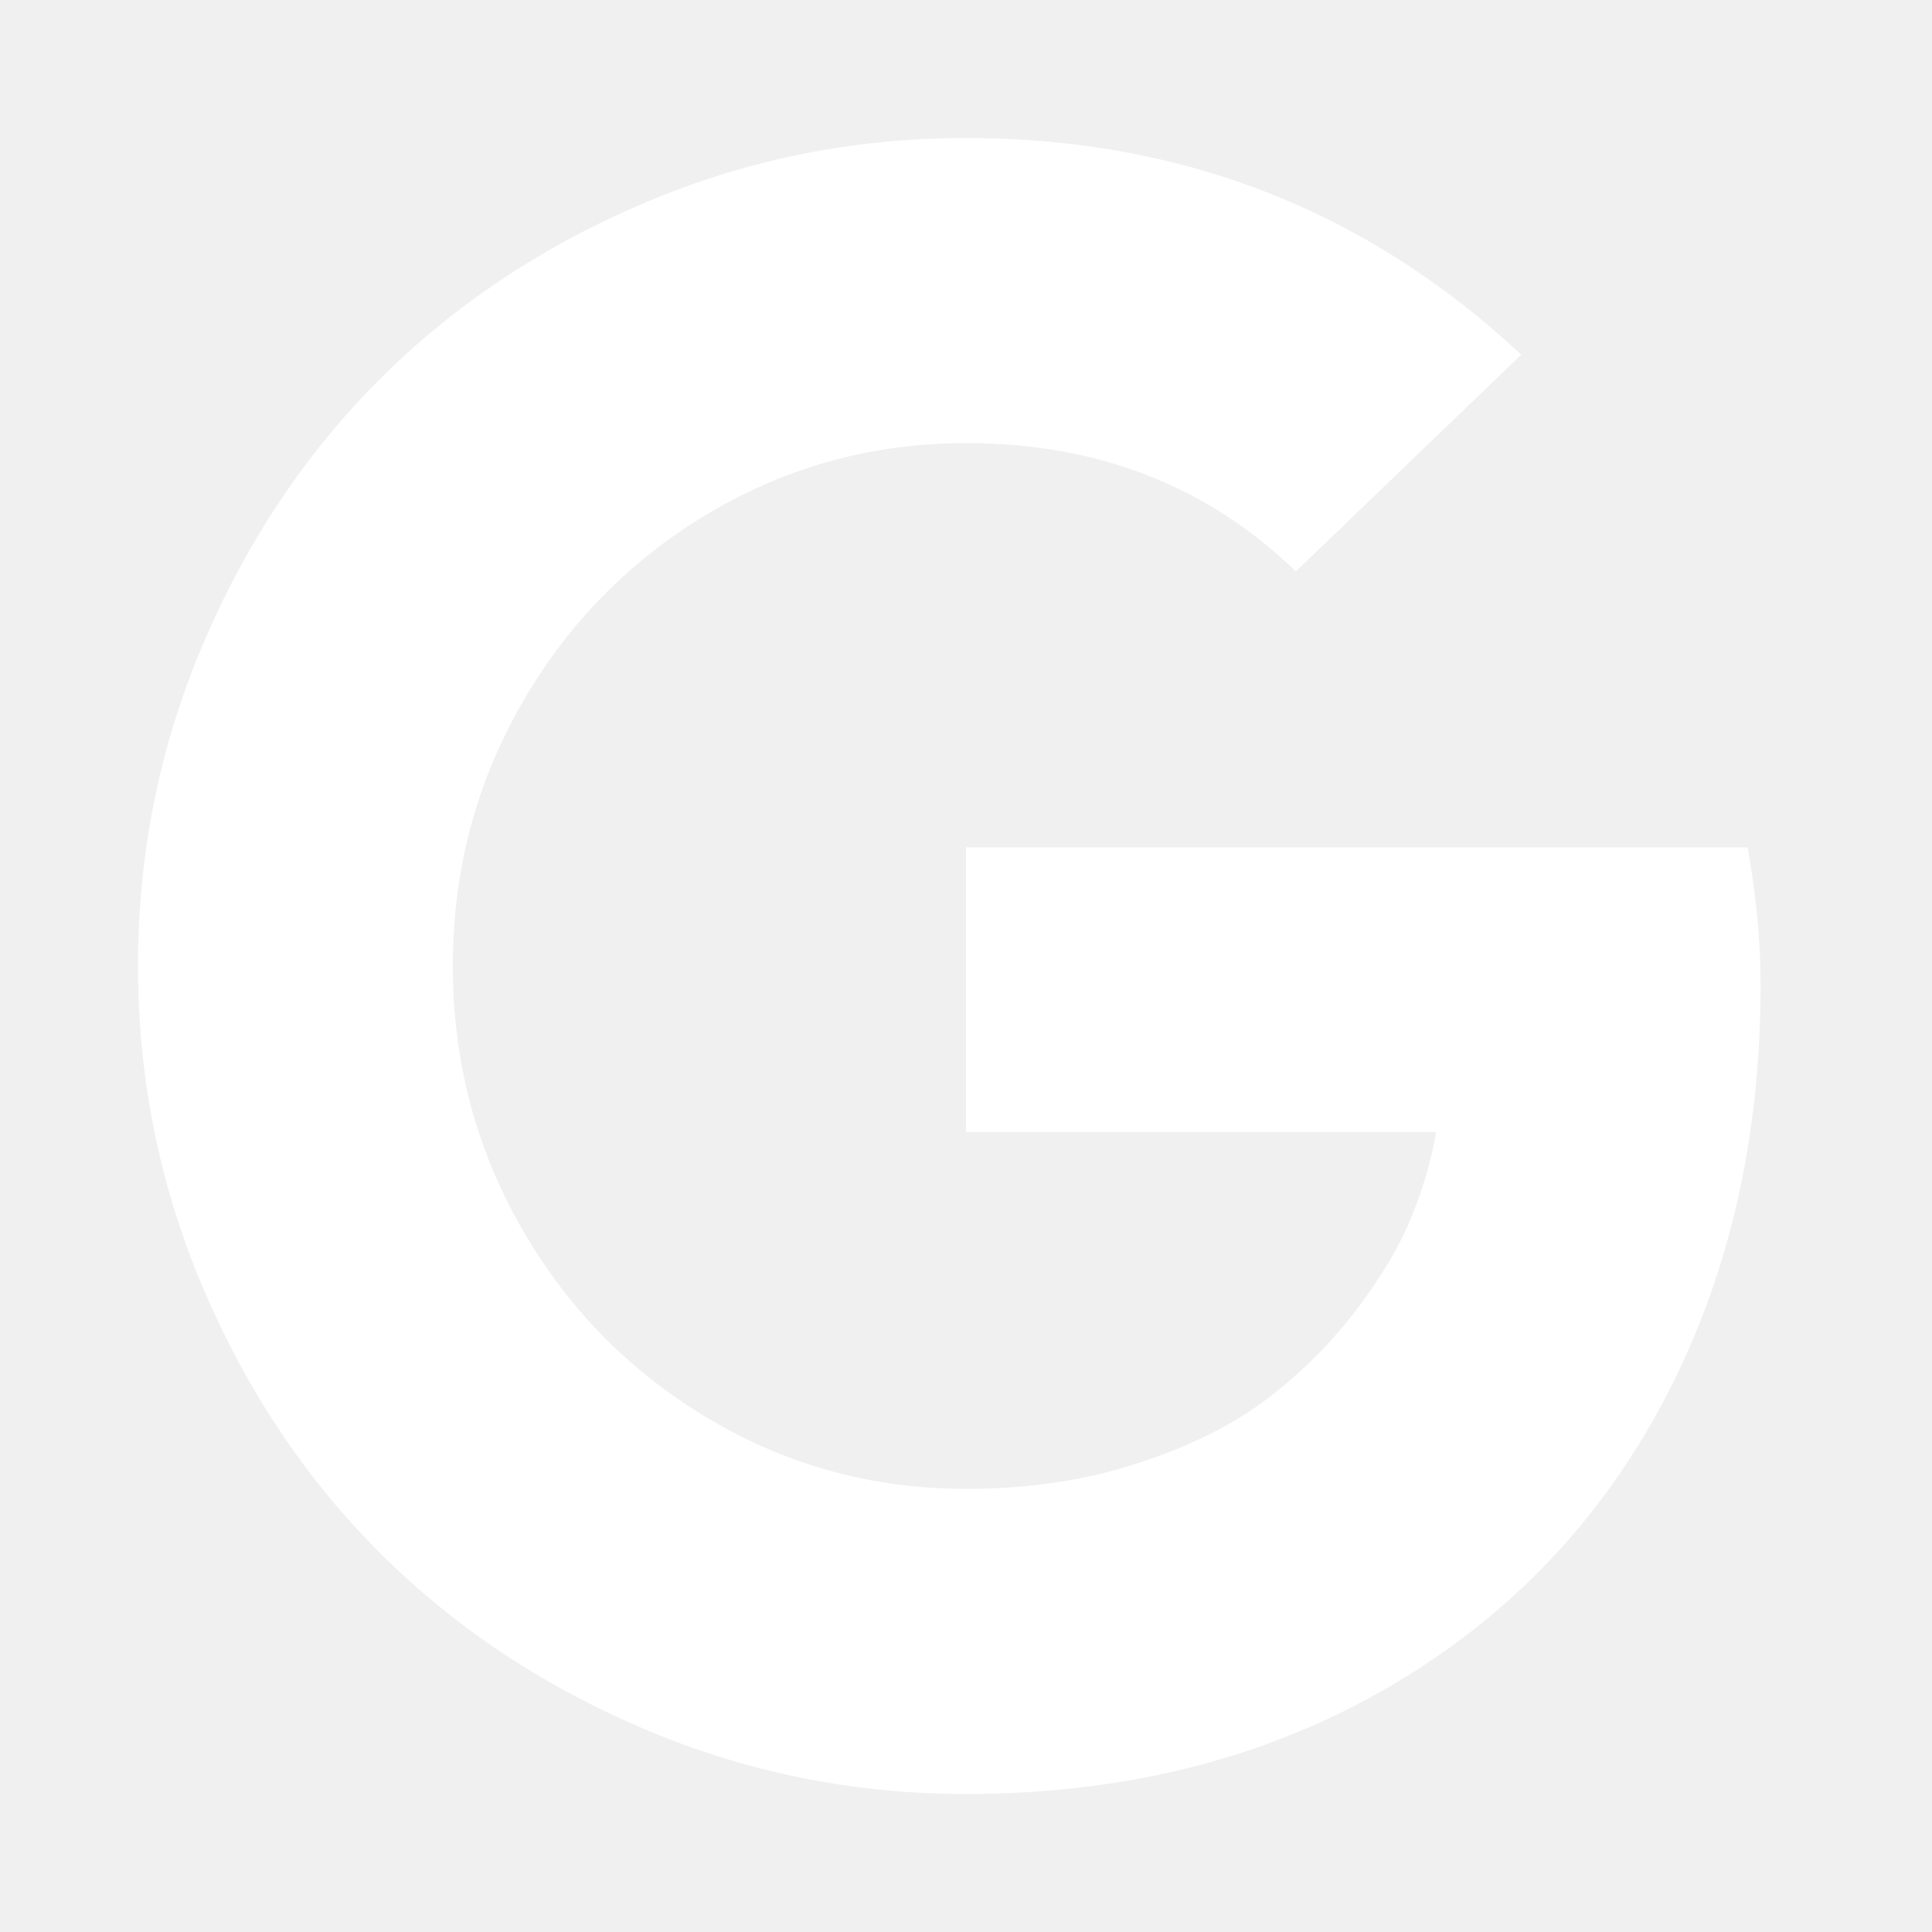
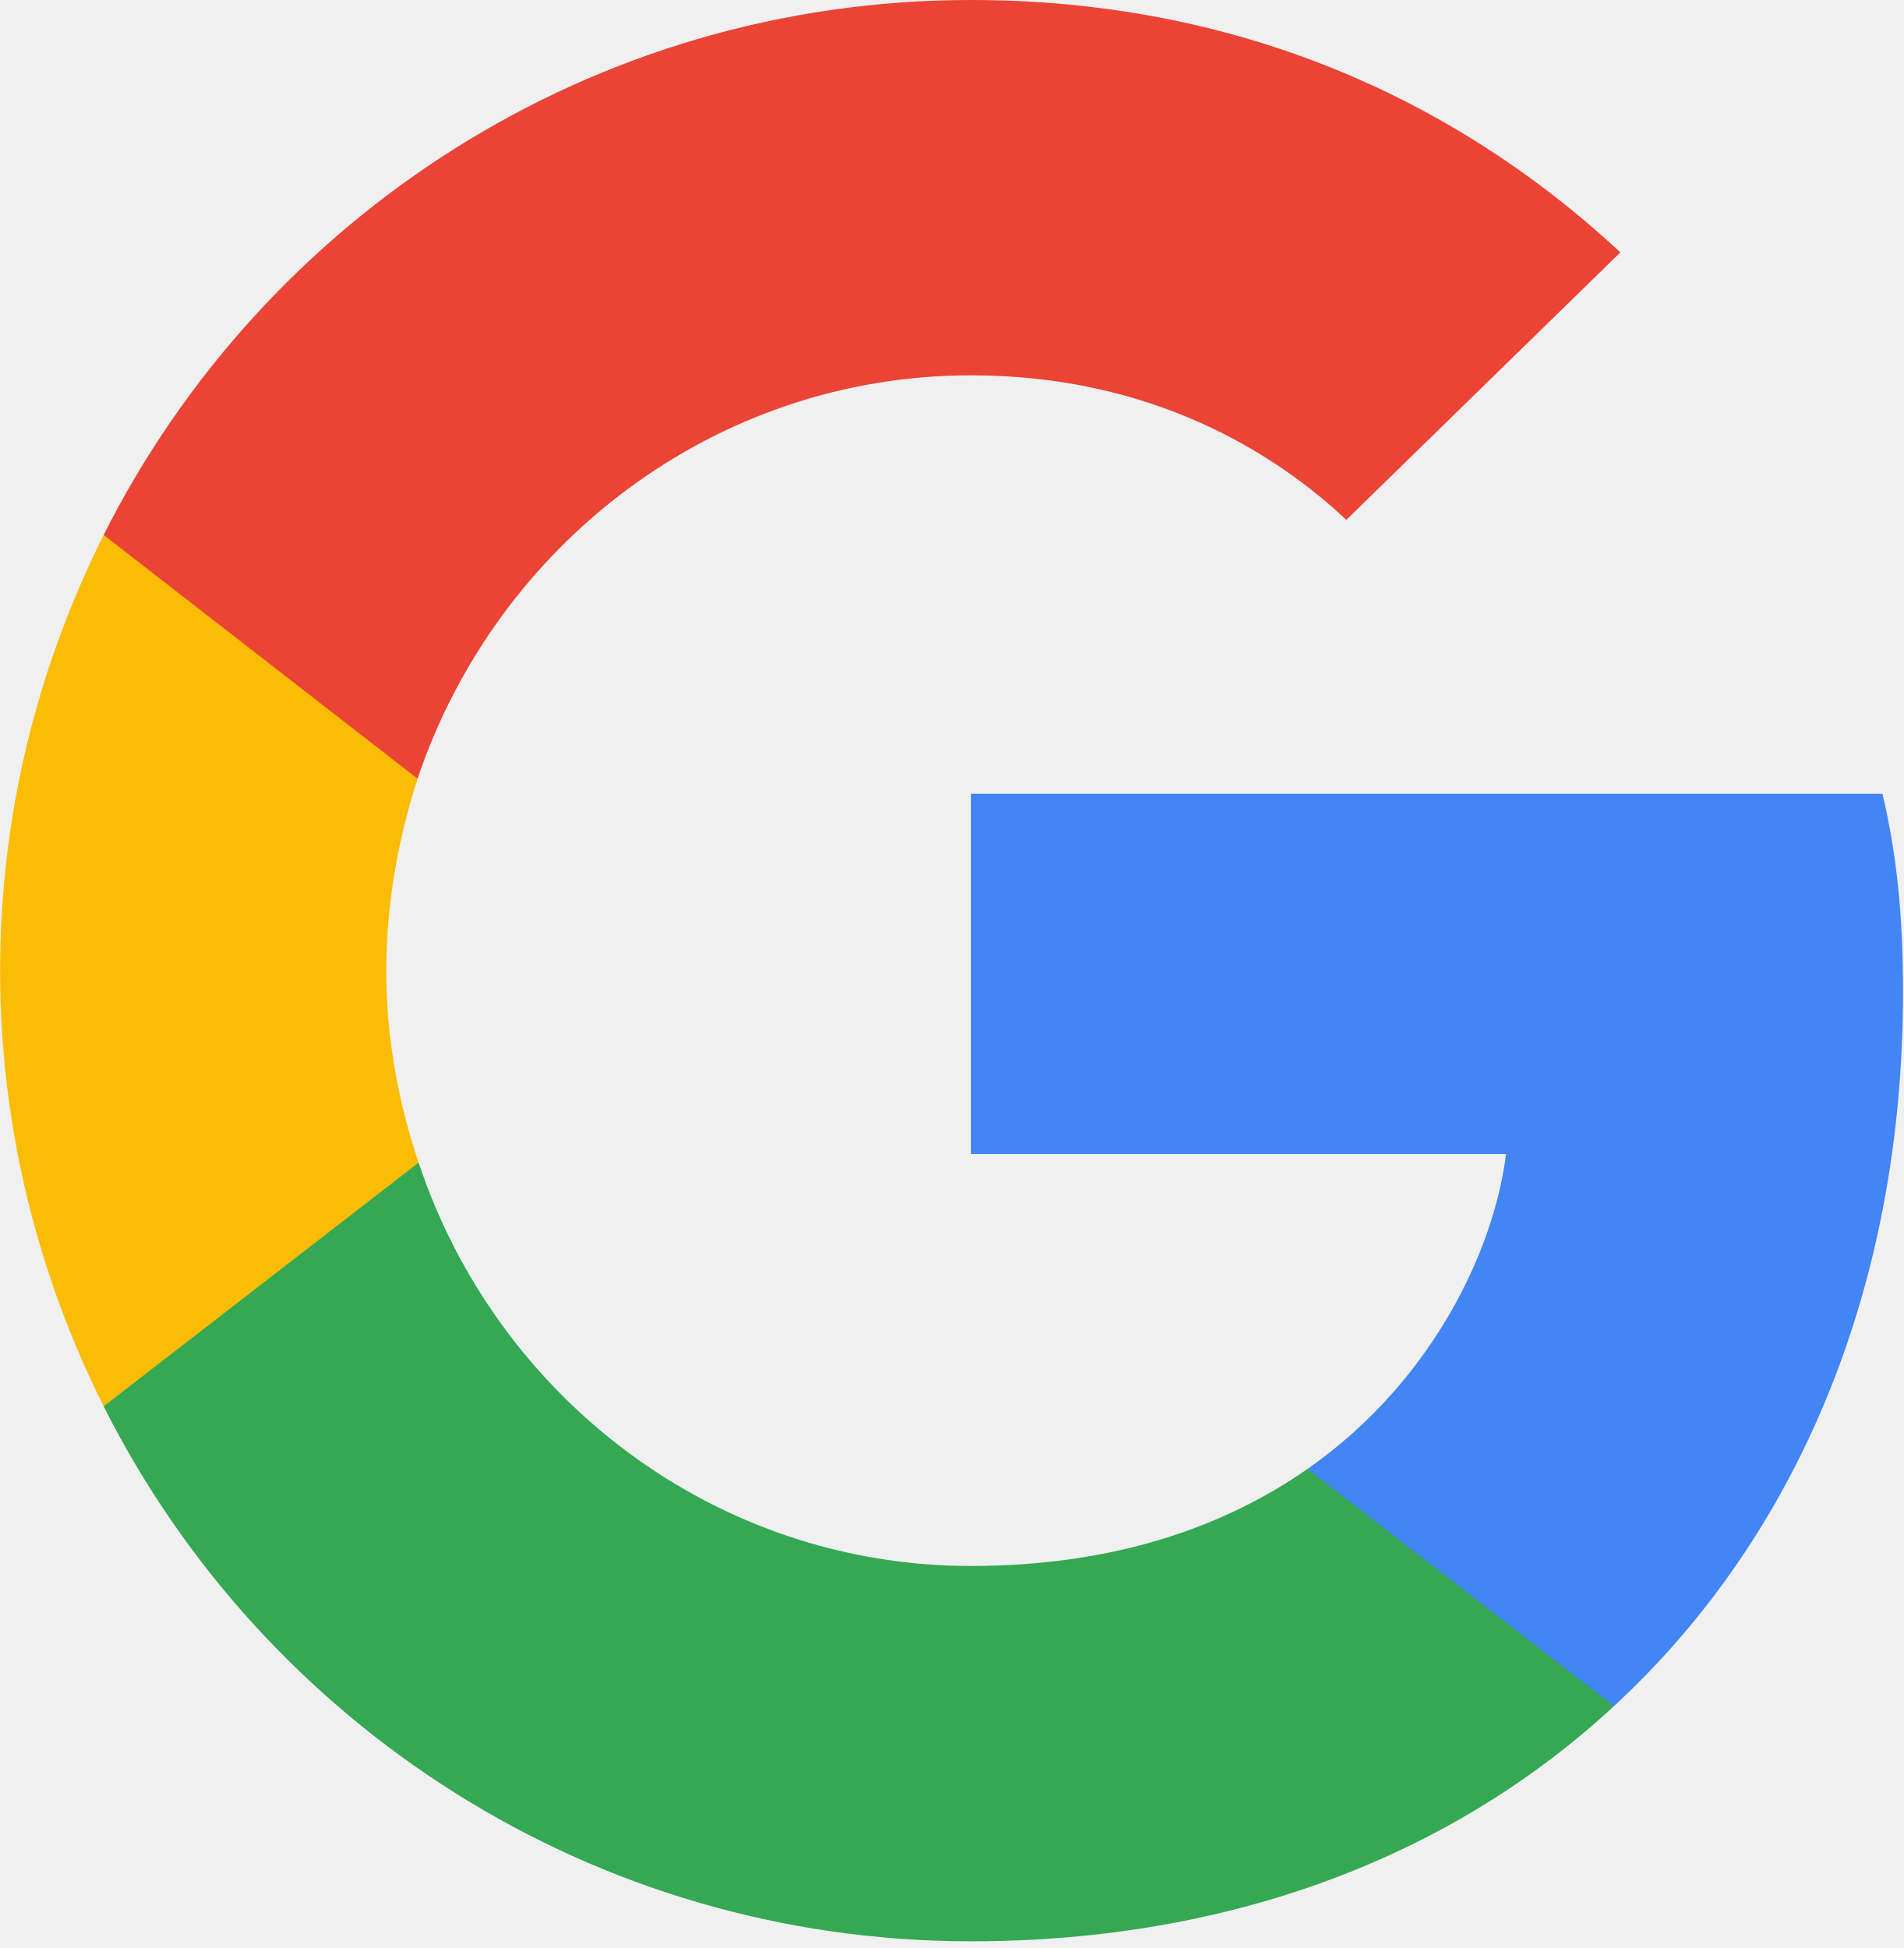
- <svg xmlns="http://www.w3.org/2000/svg" viewBox="0 0 1792 1792">
-   <path d="M896 786h725q12 67 12 128 0 217-91 387.5t-259.5 266.5-386.5 96q-157 0-299-60.5t-245-163.5-163.5-245-60.5-299 60.5-299 163.5-245 245-163.5 299-60.5q300 0 515 201l-209 201q-123-119-306-119-129 0-238.5 65t-173.5 176.5-64 243.5 64 243.5 173.5 176.5 238.5 65q87 0 160-24t120-60 82-82 51.5-87 22.5-78h-436v-264z" fill="#ffffff" class="color000000 svgShape" />
+ <svg xmlns="http://www.w3.org/2000/svg" width="2443" height="2500" preserveAspectRatio="xMidYMid" viewBox="0 0 256 262">
+   <path fill="#4285F4" d="M255.878 133.451c0-10.734-.871-18.567-2.756-26.69H130.55v48.448h71.947c-1.45 12.04-9.283 30.172-26.69 42.356l-.244 1.622 38.755 30.023 2.685.268c24.659-22.774 38.875-56.282 38.875-96.027" />
+   <path fill="#34A853" d="M130.55 261.1c35.248 0 64.839-11.605 86.453-31.622l-41.196-31.913c-11.024 7.688-25.82 13.055-45.257 13.055-34.523 0-63.824-22.773-74.269-54.25l-1.531.13-40.298 31.187-.527 1.465C35.393 231.798 79.49 261.1 130.55 261.1" />
+   <path fill="#FBBC05" d="M56.281 156.37c-2.756-8.123-4.351-16.827-4.351-25.82 0-8.994 1.595-17.697 4.206-25.82l-.073-1.73L15.26 71.312l-1.335.635C5.077 89.644 0 109.517 0 130.55s5.077 40.905 13.925 58.602l42.356-32.782" />
+   <path fill="#EB4335" d="M130.55 50.479c24.514 0 41.05 10.589 50.479 19.438l36.844-35.974C195.245 12.91 165.798 0 130.55 0 79.49 0 35.393 29.301 13.925 71.947l42.211 32.783c10.59-31.477 39.891-54.251 74.414-54.251" />
</svg>
